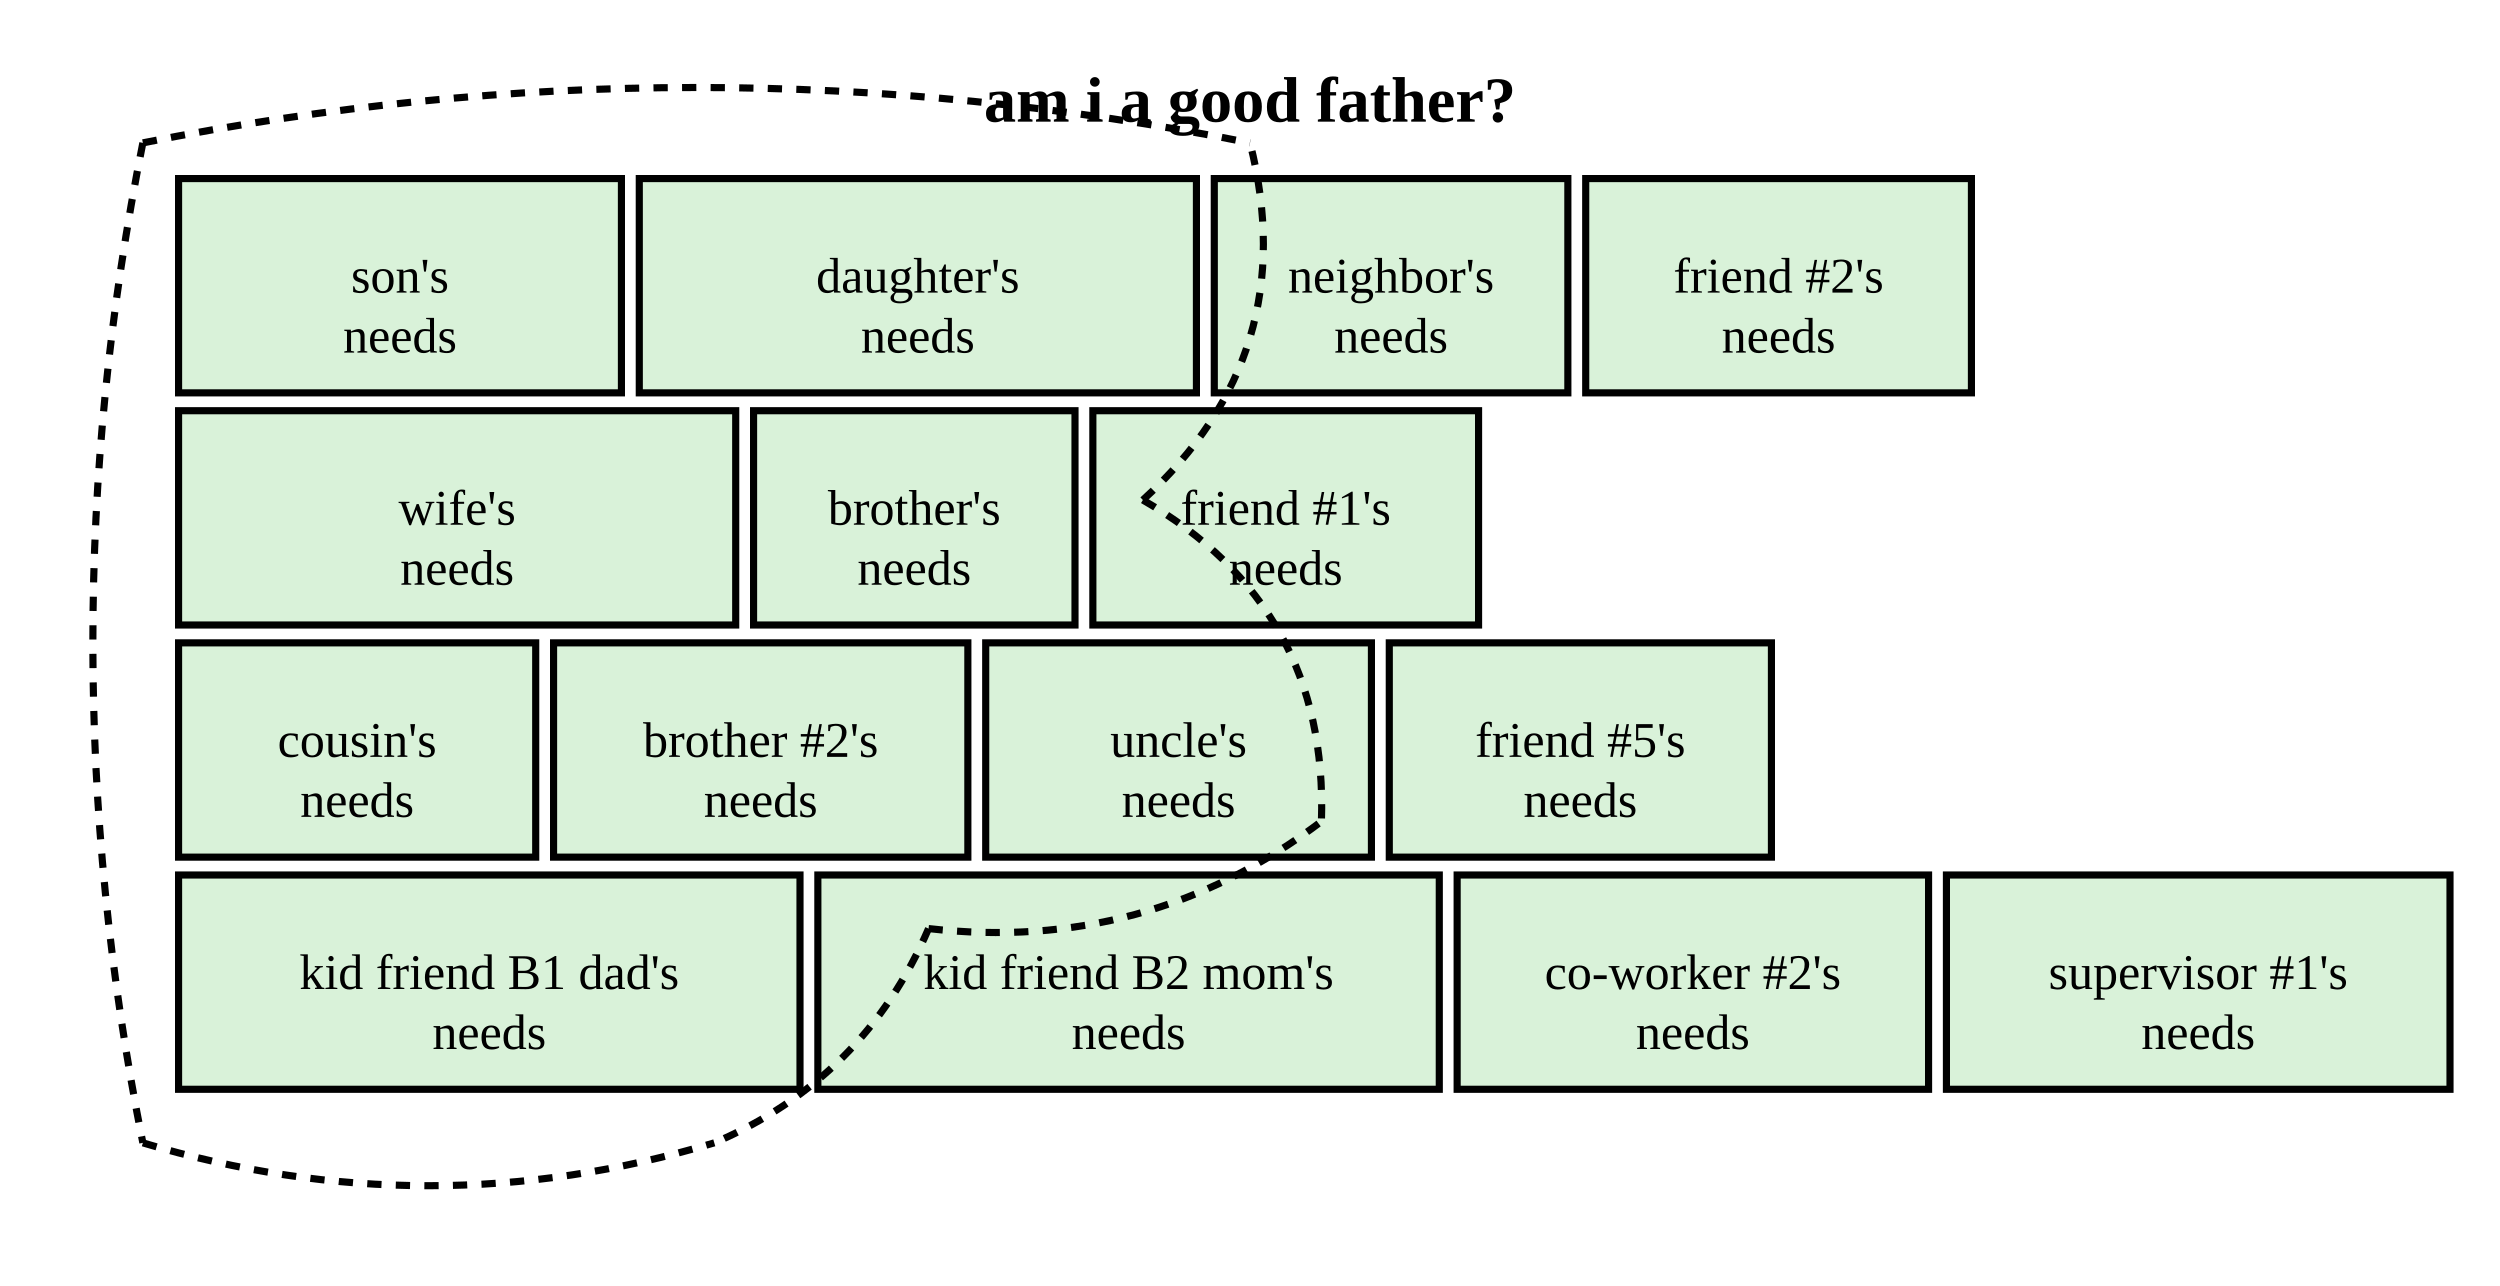
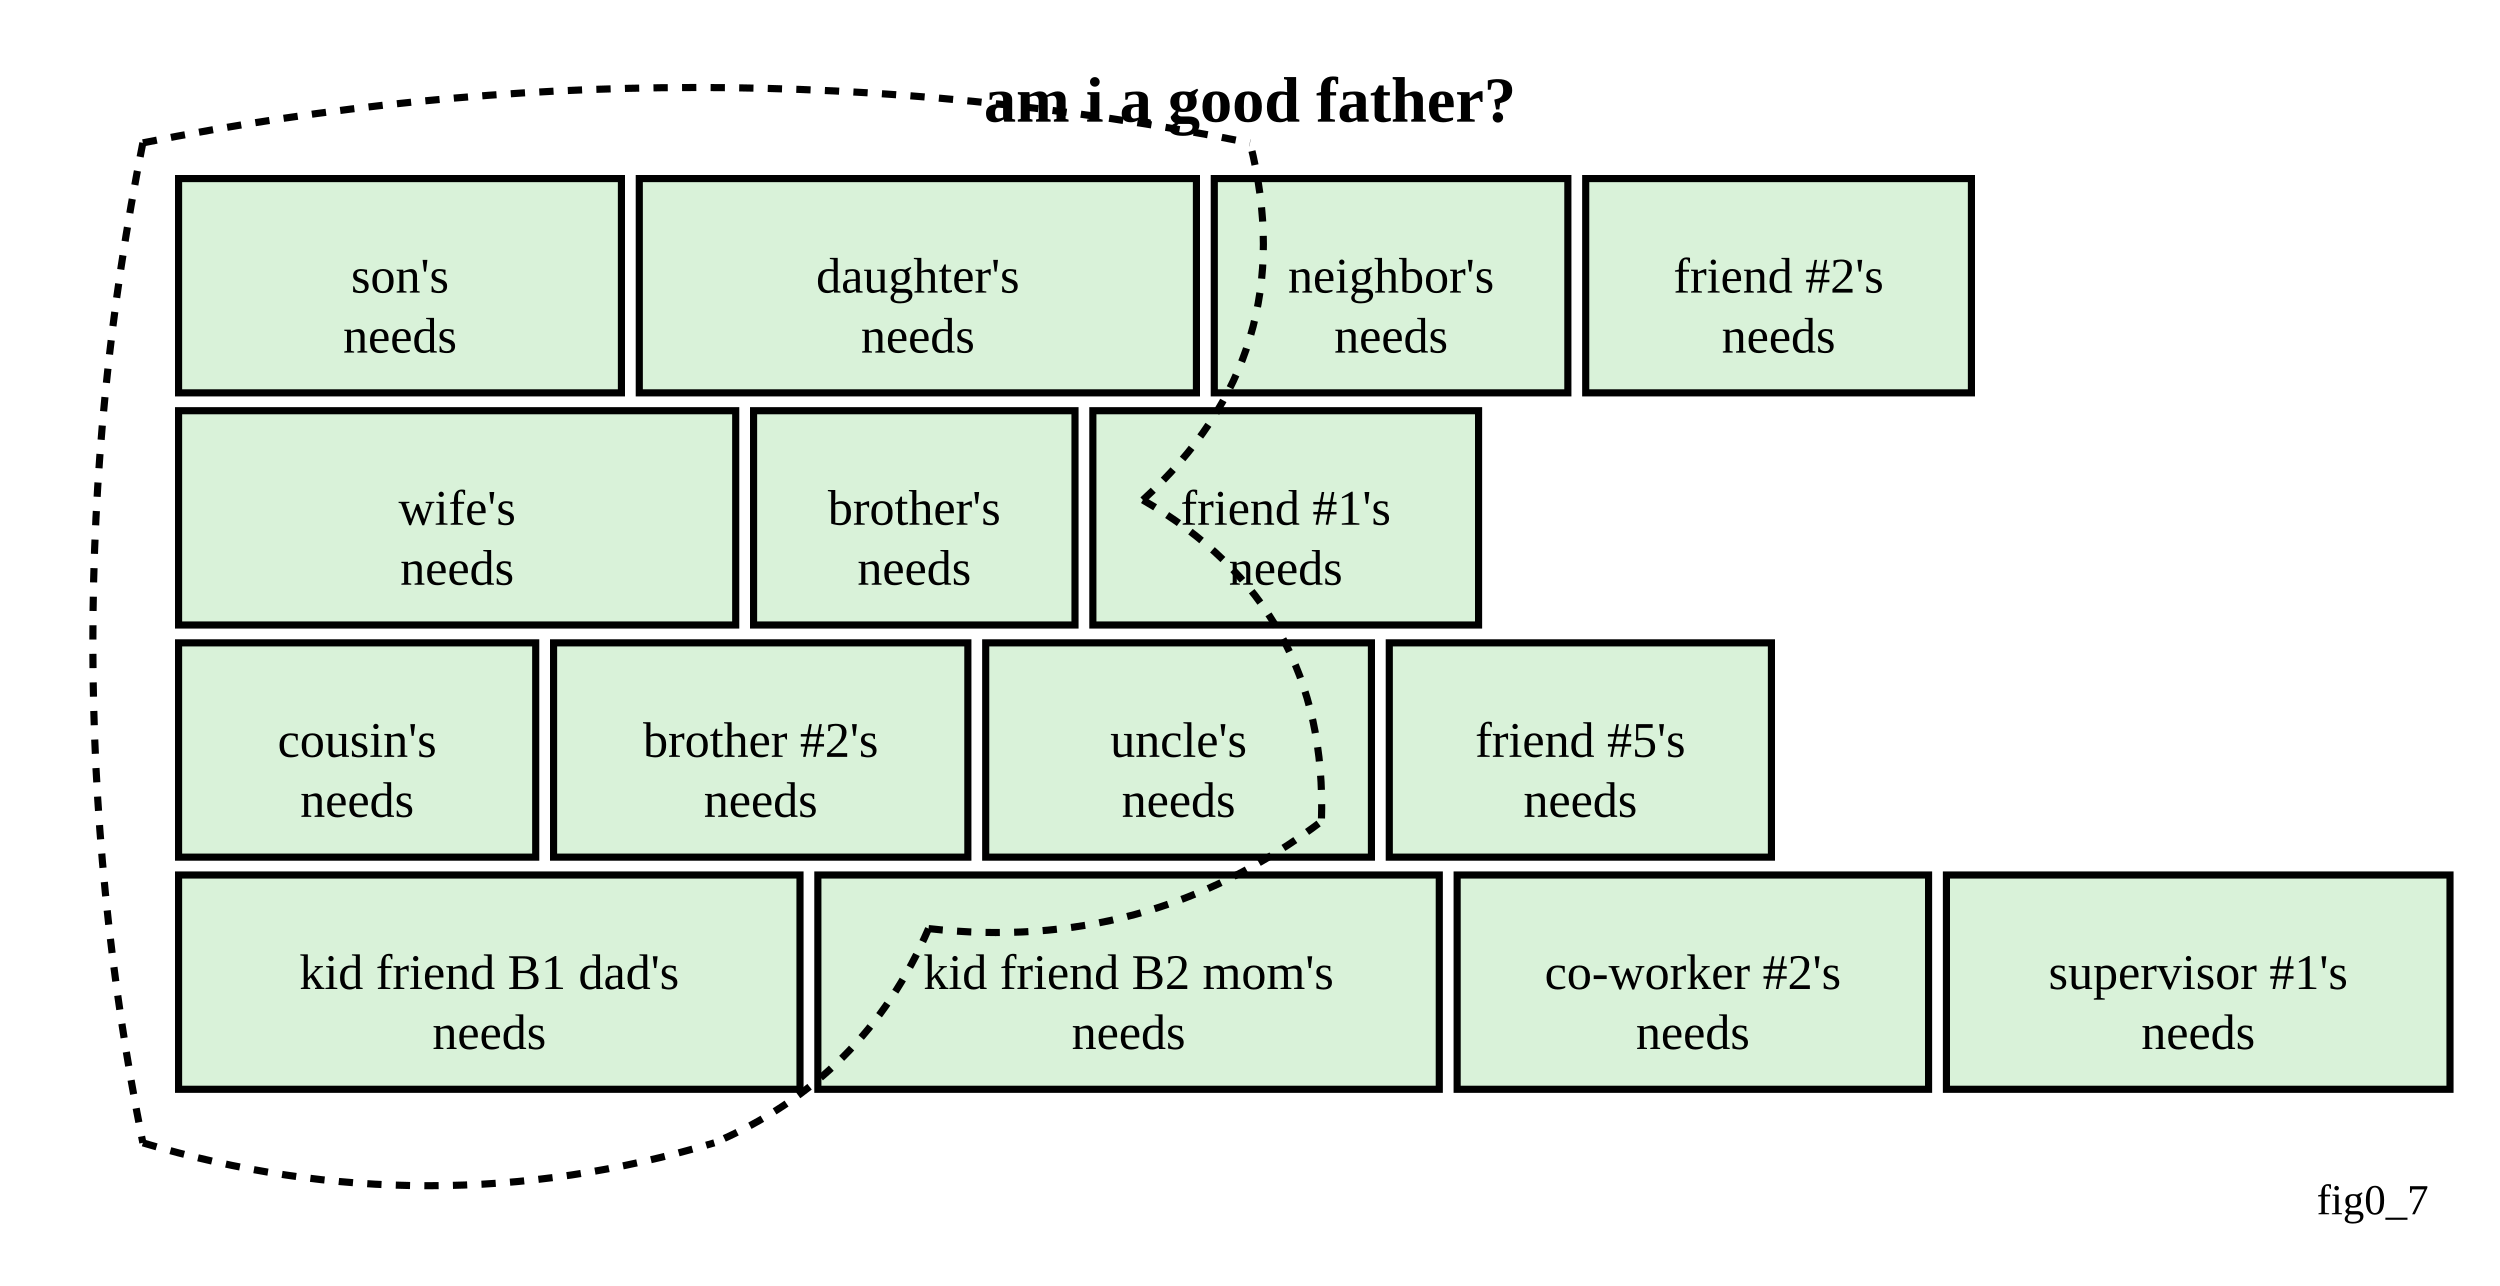
<svg xmlns="http://www.w3.org/2000/svg" width="700" height="360" viewBox="0 0 700 360">
  <defs>
</defs>
  <rect x="0" y="0" width="800" height="600" fill="white" />
  <rect x="50" y="50" width="124" height="60" fill="#D9F2D9" stroke="black" stroke-width="2" />
  <text x="112.0" y="77.2" font-size="14" fill="black" text-anchor="middle" dominant-baseline="central">son's</text>
  <text x="112.0" y="94.0" font-size="14" fill="black" text-anchor="middle" dominant-baseline="central">needs</text>
  <rect x="179" y="50" width="156" height="60" fill="#D9F2D9" stroke="black" stroke-width="2" />
  <text x="257.0" y="77.2" font-size="14" fill="black" text-anchor="middle" dominant-baseline="central">daughter's</text>
  <text x="257.0" y="94.0" font-size="14" fill="black" text-anchor="middle" dominant-baseline="central">needs</text>
  <rect x="340" y="50" width="99" height="60" fill="#D9F2D9" stroke="black" stroke-width="2" />
  <text x="389.5" y="77.2" font-size="14" fill="black" text-anchor="middle" dominant-baseline="central">neighbor's</text>
  <text x="389.5" y="94.0" font-size="14" fill="black" text-anchor="middle" dominant-baseline="central">needs</text>
  <rect x="444" y="50" width="108" height="60" fill="#D9F2D9" stroke="black" stroke-width="2" />
  <text x="498.0" y="77.2" font-size="14" fill="black" text-anchor="middle" dominant-baseline="central">friend #2's</text>
  <text x="498.0" y="94.0" font-size="14" fill="black" text-anchor="middle" dominant-baseline="central">needs</text>
  <rect x="50" y="115" width="156" height="60" fill="#D9F2D9" stroke="black" stroke-width="2" />
  <text x="128.0" y="142.2" font-size="14" fill="black" text-anchor="middle" dominant-baseline="central">wife's</text>
  <text x="128.0" y="159.0" font-size="14" fill="black" text-anchor="middle" dominant-baseline="central">needs</text>
  <rect x="211" y="115" width="90" height="60" fill="#D9F2D9" stroke="black" stroke-width="2" />
  <text x="256.0" y="142.2" font-size="14" fill="black" text-anchor="middle" dominant-baseline="central">brother's</text>
  <text x="256.0" y="159.0" font-size="14" fill="black" text-anchor="middle" dominant-baseline="central">needs</text>
  <rect x="306" y="115" width="108" height="60" fill="#D9F2D9" stroke="black" stroke-width="2" />
  <text x="360.0" y="142.2" font-size="14" fill="black" text-anchor="middle" dominant-baseline="central">friend #1's</text>
  <text x="360.0" y="159.0" font-size="14" fill="black" text-anchor="middle" dominant-baseline="central">needs</text>
  <rect x="50" y="180" width="100" height="60" fill="#D9F2D9" stroke="black" stroke-width="2" />
  <text x="100.0" y="207.2" font-size="14" fill="black" text-anchor="middle" dominant-baseline="central">cousin's</text>
  <text x="100.0" y="224.0" font-size="14" fill="black" text-anchor="middle" dominant-baseline="central">needs</text>
  <rect x="155" y="180" width="116" height="60" fill="#D9F2D9" stroke="black" stroke-width="2" />
  <text x="213.0" y="207.2" font-size="14" fill="black" text-anchor="middle" dominant-baseline="central">brother #2's</text>
  <text x="213.0" y="224.0" font-size="14" fill="black" text-anchor="middle" dominant-baseline="central">needs</text>
  <rect x="276" y="180" width="108" height="60" fill="#D9F2D9" stroke="black" stroke-width="2" />
  <text x="330.0" y="207.2" font-size="14" fill="black" text-anchor="middle" dominant-baseline="central">uncle's</text>
  <text x="330.0" y="224.0" font-size="14" fill="black" text-anchor="middle" dominant-baseline="central">needs</text>
  <rect x="389" y="180" width="107" height="60" fill="#D9F2D9" stroke="black" stroke-width="2" />
  <text x="442.5" y="207.2" font-size="14" fill="black" text-anchor="middle" dominant-baseline="central">friend #5's</text>
  <text x="442.5" y="224.0" font-size="14" fill="black" text-anchor="middle" dominant-baseline="central">needs</text>
  <rect x="50" y="245" width="174" height="60" fill="#D9F2D9" stroke="black" stroke-width="2" />
  <text x="137.0" y="272.2" font-size="14" fill="black" text-anchor="middle" dominant-baseline="central">kid friend B1 dad's</text>
  <text x="137.0" y="289.0" font-size="14" fill="black" text-anchor="middle" dominant-baseline="central">needs</text>
  <rect x="229" y="245" width="174" height="60" fill="#D9F2D9" stroke="black" stroke-width="2" />
  <text x="316.0" y="272.2" font-size="14" fill="black" text-anchor="middle" dominant-baseline="central">kid friend B2 mom's</text>
  <text x="316.0" y="289.0" font-size="14" fill="black" text-anchor="middle" dominant-baseline="central">needs</text>
  <rect x="408" y="245" width="132" height="60" fill="#D9F2D9" stroke="black" stroke-width="2" />
  <text x="474.0" y="272.2" font-size="14" fill="black" text-anchor="middle" dominant-baseline="central">co-worker #2's</text>
  <text x="474.0" y="289.0" font-size="14" fill="black" text-anchor="middle" dominant-baseline="central">needs</text>
  <rect x="545" y="245" width="141" height="60" fill="#D9F2D9" stroke="black" stroke-width="2" />
  <text x="615.5" y="272.2" font-size="14" fill="black" text-anchor="middle" dominant-baseline="central">supervisor #1's</text>
  <text x="615.5" y="289.0" font-size="14" fill="black" text-anchor="middle" dominant-baseline="central">needs</text>
  <text x="350.0" y="28" font-size="18" fill="black" font-weight="bold" text-anchor="middle" dominant-baseline="central">am i a good father?</text>
  <path d="M40,40 Q12.0,180.0,40,320" fill="none" stroke="black" stroke-width="2" stroke-dasharray="4,4" />
  <path d="M40,40 Q195.0,9.0,350,40" fill="none" stroke="black" stroke-width="2" stroke-dasharray="4,4" />
  <path d="M320,140 Q365.0,99.0,350,40" fill="none" stroke="black" stroke-width="2" stroke-dasharray="4,4" />
  <path d="M320,140 Q372.0,170.0,370,230" fill="none" stroke="black" stroke-width="2" stroke-dasharray="4,4" />
  <path d="M260,260 Q321.0,267.0,370,230" fill="none" stroke="black" stroke-width="2" stroke-dasharray="4,4" />
  <path d="M260,260 Q242.0,302.0,200,320" fill="none" stroke="black" stroke-width="2" stroke-dasharray="4,4" />
  <path d="M40,320 Q120.0,344.0,200,320" fill="none" stroke="black" stroke-width="2" stroke-dasharray="4,4" />
+   <text x="680" y="340" font-size="12" text-anchor="end" fill="black">fig0_7</text>
</svg>
